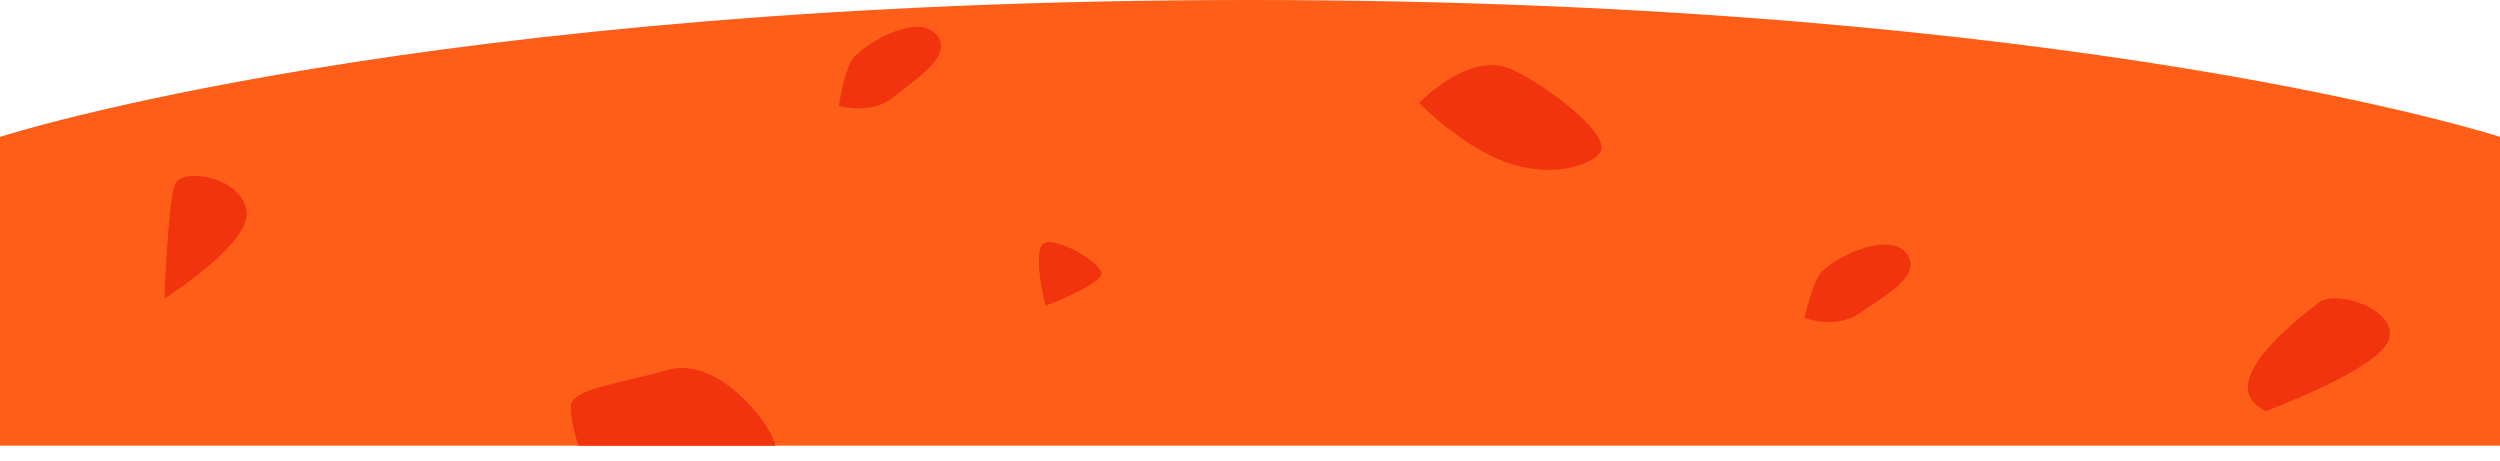
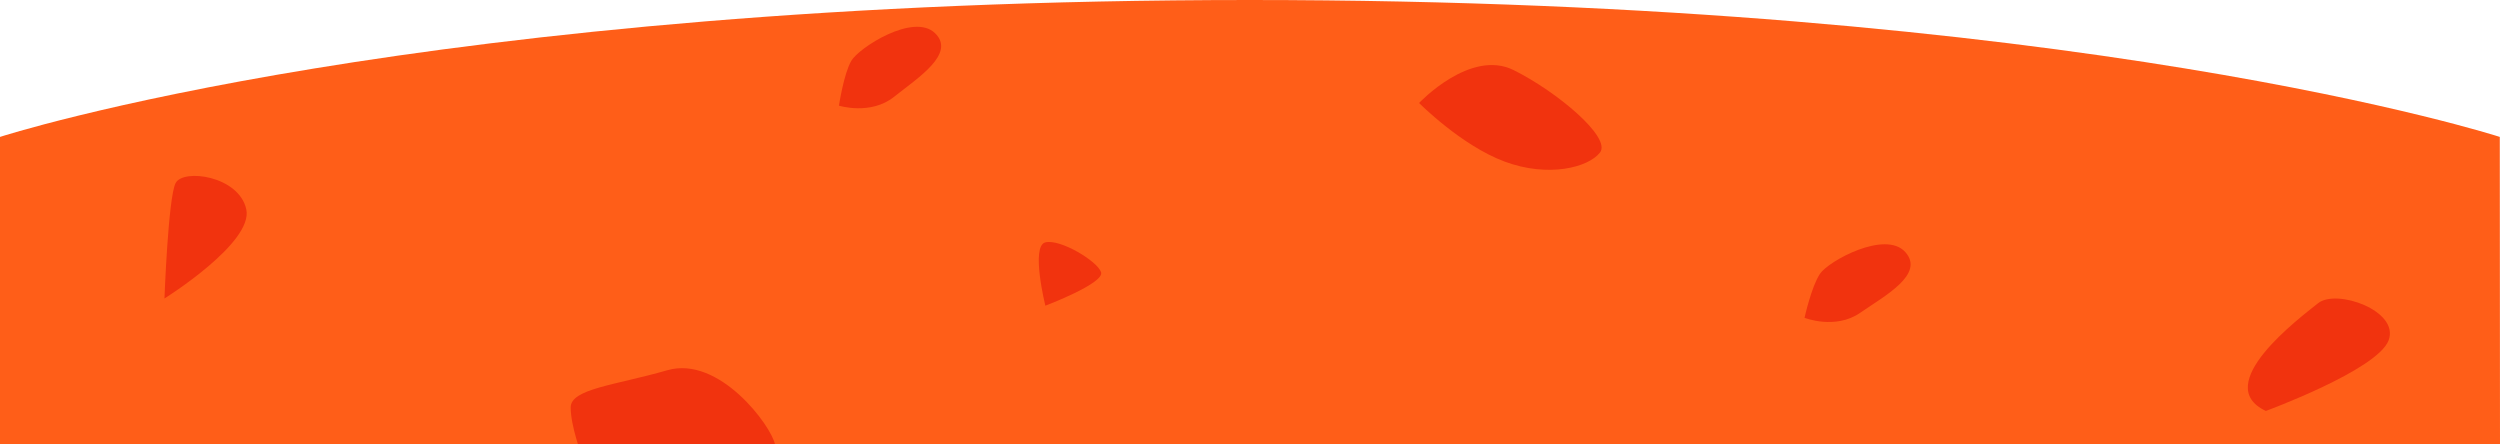
- <svg xmlns="http://www.w3.org/2000/svg" id="Laag_1" data-name="Laag 1" viewBox="0 0 1216.08 223.82">
-   <defs>
-     <style>.cls-1{fill:none;}.cls-2{clip-path:url(#clip-path);}.cls-3{fill:#ff5e18;}.cls-4{fill:#f1330e;}</style>
-     <clipPath id="clip-path">
-       <rect class="cls-1" width="1216.08" height="216.8" />
+ <svg xmlns="http://www.w3.org/2000/svg" xmlns:xlink="http://www.w3.org/1999/xlink" version="1.1" id="Laag_1" x="0px" y="0px" viewBox="0 0 1216.1 215.6" style="enable-background:new 0 0 1216.1 215.6;" xml:space="preserve">
+   <style type="text/css">
+ 	.st0{clip-path:url(#SVGID_2_);}
+ 	.st1{fill:#FF5E18;}
+ 	.st2{fill:#F1330E;}
+ </style>
+   <g>
+     <defs>
+       <rect id="SVGID_1_" width="1216.1" height="216.8" />
+     </defs>
+     <clipPath id="SVGID_2_">
+       <use xlink:href="#SVGID_1_" style="overflow:visible;" />
    </clipPath>
-   </defs>
-   <g class="cls-2">
-     <g id="Laag_2" data-name="Laag 2">
-       <g id="illustraties">
-         <path class="cls-3" d="M1216.08,216.8H0V66.57S205.22,0,607.94,0s608.14,66.57,608.14,66.57Z" />
-         <path class="cls-4" d="M1102.21,199.89s54.24-19.88,59.66-34.35-25.31-25.31-34.35-18.08S1075.09,187.24,1102.21,199.89Z" />
-         <path class="cls-4" d="M690.28,50.14s24.92-26.46,46-16,47.72,32.77,42,40.07-25.21,12.34-46.44,4.45S690.28,50.14,690.28,50.14Z" />
-         <path class="cls-4" d="M283,221.57c27.12,3.61,95.82,3.61,94-5.43S349.91,172.75,324.6,180s-47,9-47,18.08S283,221.57,283,221.57Z" />
-         <path class="cls-4" d="M408.07,51.44s15.43,4.83,26.77-4.33,30.3-21,19.89-31-37,7.07-40.67,13.53S408.07,51.44,408.07,51.44Z" />
-         <path class="cls-4" d="M877.79,154.63s15.05,5.92,27-2.41,31.71-18.81,22-29.56-37.36,4.43-41.53,10.61S877.79,154.63,877.79,154.63Z" />
-         <path class="cls-4" d="M508.54,148.73s28.93-10.85,27.12-16.27S515.77,116.19,508.54,118,508.54,148.73,508.54,148.73Z" />
-         <path class="cls-4" d="M80,145.16s43.39-27.12,39.77-43.39S89,81.88,85.38,89.11,80,145.16,80,145.16Z" />
+     <g class="st0">
+       <g id="Laag_2_1_">
+         <g id="illustraties">
+           <path class="st1" d="M1216.1,216.8H0V66.6C0,66.6,205.2,0,607.9,0s608.1,66.6,608.1,66.6L1216.1,216.8z" />
+           <path class="st2" d="M1102.2,199.9c0,0,54.2-19.9,59.7-34.3s-25.3-25.3-34.3-18.1S1075.1,187.2,1102.2,199.9z" />
+           <path class="st2" d="M690.3,50.1c0,0,24.9-26.5,46-16s47.7,32.8,42,40.1s-25.2,12.3-46.4,4.4S690.3,50.1,690.3,50.1z" />
+           <path class="st2" d="M283,221.6c27.1,3.6,95.8,3.6,94-5.4s-27.1-43.4-52.4-36.1s-47,9-47,18.1S283,221.6,283,221.6z" />
+           <path class="st2" d="M408.1,51.4c0,0,15.4,4.8,26.8-4.3s30.3-21,19.9-31s-37,7.1-40.7,13.5S408.1,51.4,408.1,51.4z" />
+           <path class="st2" d="M877.8,154.6c0,0,15,5.9,27-2.4s31.7-18.8,22-29.6s-37.4,4.4-41.5,10.6      C881.1,139.5,877.8,154.6,877.8,154.6z" />
+           <path class="st2" d="M508.5,148.7c0,0,28.9-10.9,27.1-16.3s-19.9-16.3-27.1-14.5S508.5,148.7,508.5,148.7z" />
+           <path class="st2" d="M80,145.2c0,0,43.4-27.1,39.8-43.4S89,81.9,85.4,89.1S80,145.2,80,145.2z" />
+         </g>
      </g>
    </g>
  </g>
</svg>
